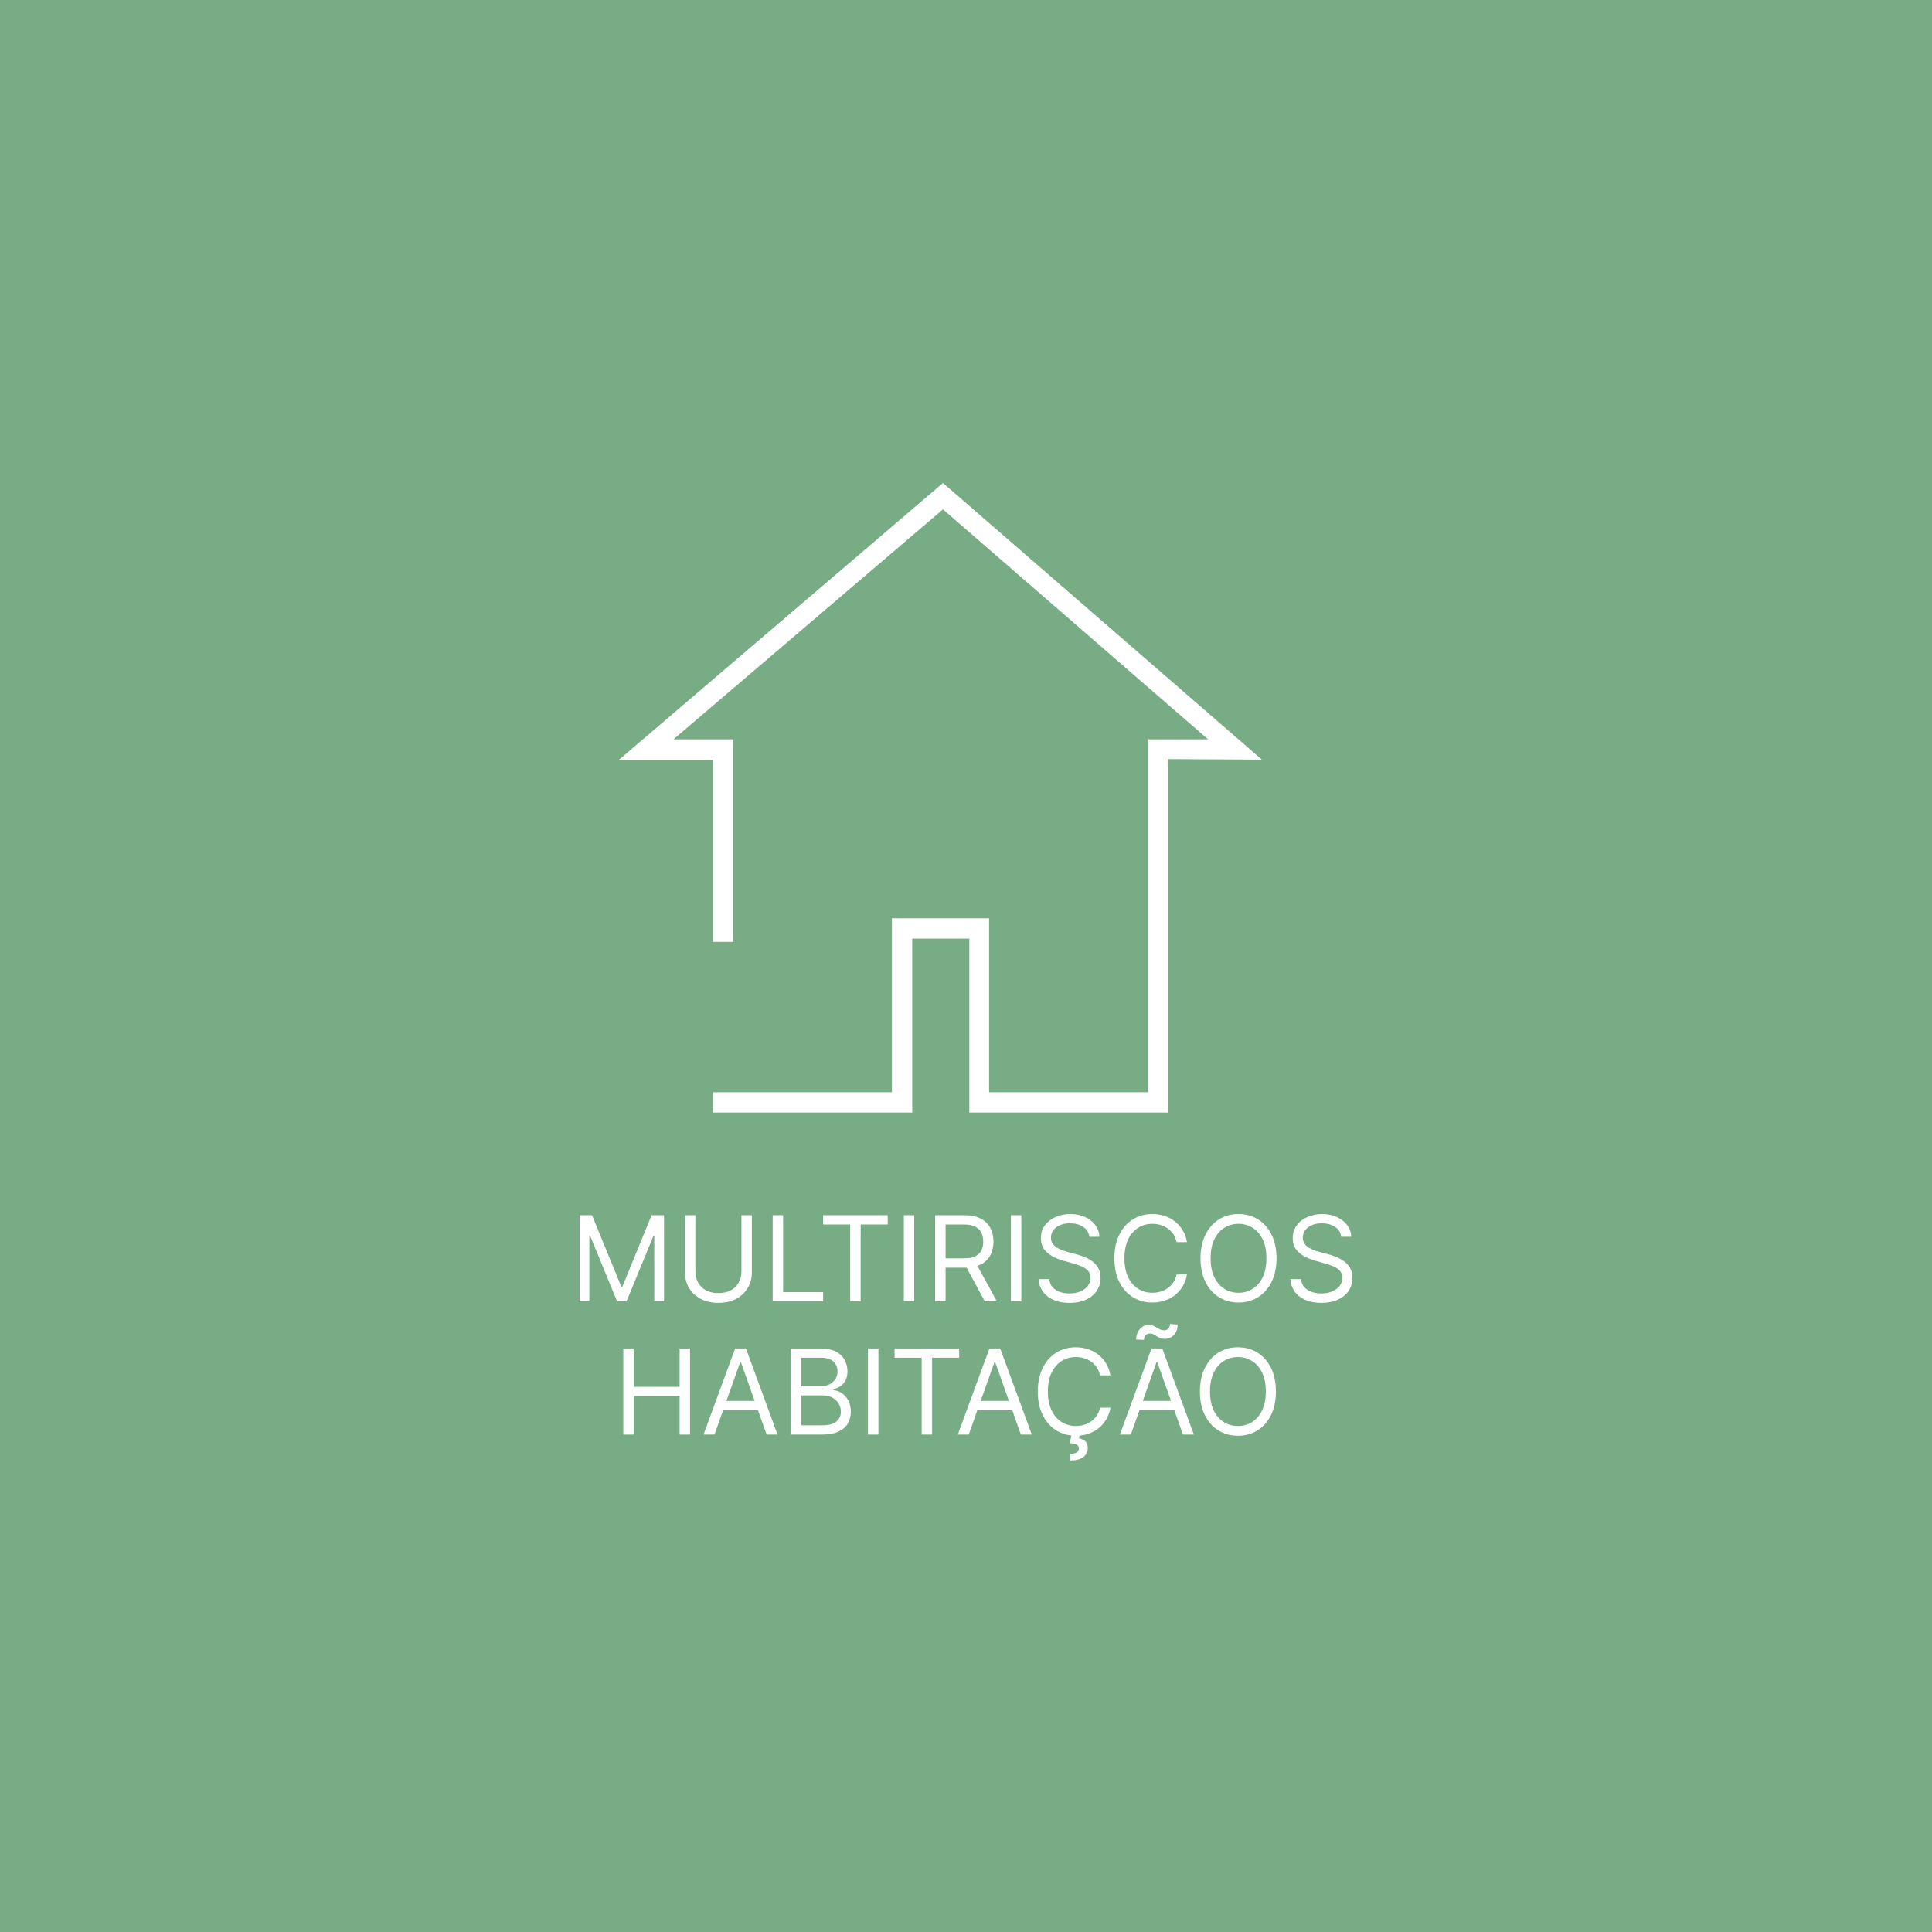
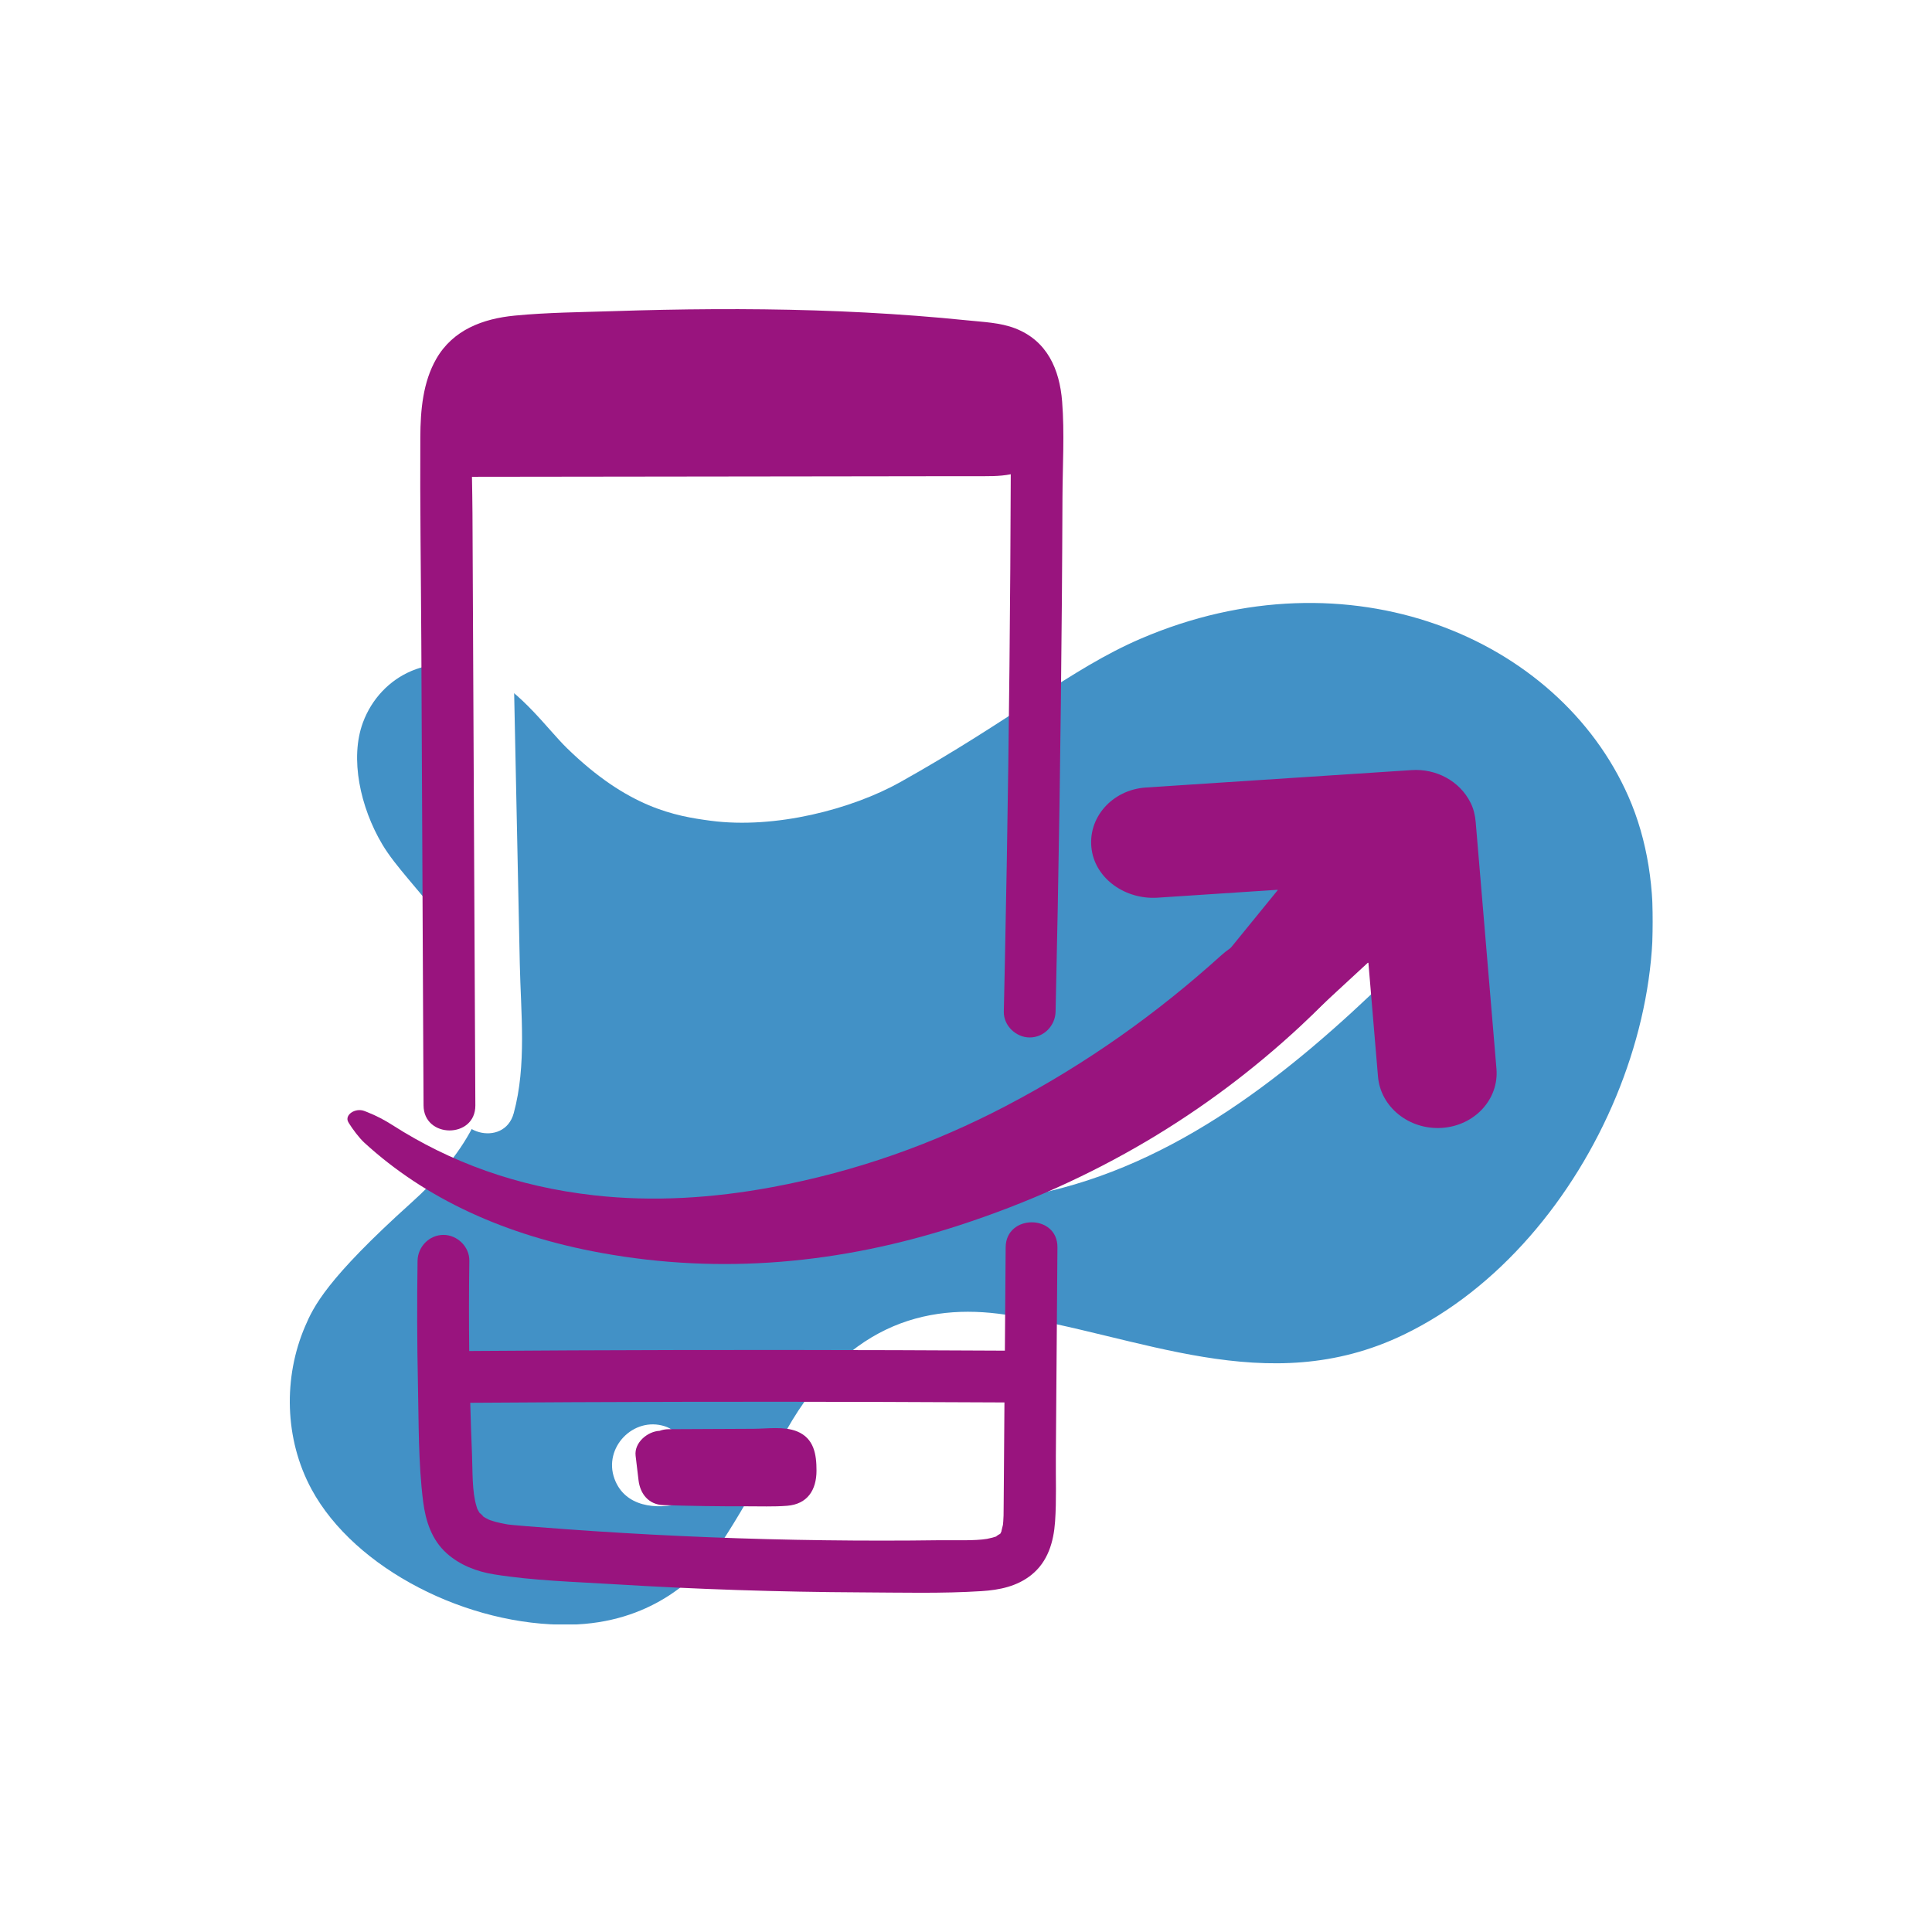
<svg xmlns="http://www.w3.org/2000/svg" width="100" height="100" viewBox="0 0 100 100" fill="none">
-   <rect width="100" height="100" fill="#78AC84" />
-   <path d="M48.808 25L32.046 39.319H36.904V48.752H37.955V38.268H34.858L48.808 26.364L62.531 38.268H59.434V56.536H51.195V47.53H46.166V56.536H36.904V57.588H47.217V48.581H50.172V57.588H60.457V39.291L65.315 39.319L48.808 25Z" fill="white" />
-   <path d="M30 62.901H30.644L32.159 66.601H32.211L33.726 62.901H34.37V67.358H33.865V63.972H33.822L32.429 67.358H31.941L30.548 63.972H30.505V67.358H30V62.901Z" fill="white" />
-   <path d="M38.377 62.901H38.917V65.852C38.917 66.157 38.845 66.429 38.701 66.668C38.559 66.906 38.358 67.094 38.098 67.232C37.839 67.369 37.534 67.437 37.184 67.437C36.835 67.437 36.53 67.369 36.27 67.232C36.011 67.094 35.809 66.906 35.665 66.668C35.523 66.429 35.452 66.157 35.452 65.852V62.901H35.992V65.809C35.992 66.026 36.04 66.22 36.135 66.39C36.231 66.558 36.367 66.691 36.544 66.788C36.723 66.884 36.936 66.932 37.184 66.932C37.432 66.932 37.646 66.884 37.824 66.788C38.003 66.691 38.139 66.558 38.233 66.39C38.329 66.22 38.377 66.026 38.377 65.809V62.901Z" fill="white" />
-   <path d="M39.994 67.358V62.901H40.534V66.88H42.606V67.358H39.994Z" fill="white" />
-   <path d="M42.605 63.38V62.901H45.948V63.38H44.547V67.358H44.007V63.38H42.605Z" fill="white" />
-   <path d="M47.321 62.901V67.358H46.781V62.901H47.321Z" fill="white" />
-   <path d="M48.403 67.358V62.901H49.909C50.257 62.901 50.543 62.961 50.766 63.08C50.99 63.197 51.155 63.359 51.263 63.565C51.37 63.771 51.423 64.005 51.423 64.268C51.423 64.531 51.37 64.764 51.263 64.967C51.155 65.17 50.99 65.329 50.769 65.445C50.547 65.56 50.263 65.617 49.918 65.617H48.699V65.13H49.9C50.138 65.13 50.33 65.095 50.475 65.025C50.621 64.956 50.727 64.857 50.792 64.73C50.859 64.6 50.892 64.447 50.892 64.268C50.892 64.09 50.859 63.934 50.792 63.8C50.726 63.667 50.619 63.564 50.472 63.491C50.326 63.417 50.132 63.38 49.892 63.38H48.943V67.358H48.403ZM50.501 65.356L51.598 67.358H50.971L49.892 65.356H50.501Z" fill="white" />
-   <path d="M52.863 62.901V67.358H52.323V62.901H52.863Z" fill="white" />
-   <path d="M56.382 64.016C56.356 63.795 56.25 63.624 56.064 63.502C55.879 63.38 55.651 63.319 55.381 63.319C55.184 63.319 55.011 63.351 54.863 63.415C54.717 63.479 54.602 63.567 54.519 63.678C54.438 63.79 54.397 63.917 54.397 64.059C54.397 64.178 54.426 64.281 54.482 64.366C54.54 64.45 54.614 64.521 54.704 64.577C54.794 64.632 54.889 64.678 54.987 64.714C55.086 64.749 55.176 64.777 55.259 64.799L55.712 64.921C55.828 64.951 55.957 64.993 56.099 65.047C56.243 65.101 56.38 65.174 56.511 65.267C56.642 65.358 56.751 65.476 56.837 65.62C56.923 65.763 56.965 65.939 56.965 66.148C56.965 66.389 56.902 66.607 56.776 66.801C56.651 66.996 56.468 67.15 56.228 67.265C55.988 67.379 55.697 67.437 55.355 67.437C55.036 67.437 54.759 67.385 54.526 67.282C54.294 67.179 54.111 67.036 53.977 66.851C53.845 66.667 53.771 66.453 53.753 66.209H54.31C54.325 66.378 54.381 66.517 54.48 66.627C54.58 66.736 54.706 66.817 54.859 66.871C55.013 66.923 55.178 66.949 55.355 66.949C55.561 66.949 55.746 66.916 55.91 66.849C56.074 66.781 56.204 66.687 56.299 66.566C56.395 66.444 56.443 66.302 56.443 66.14C56.443 65.992 56.402 65.871 56.319 65.778C56.236 65.686 56.127 65.61 55.993 65.552C55.858 65.494 55.712 65.443 55.555 65.4L55.007 65.243C54.658 65.143 54.383 65 54.18 64.814C53.977 64.629 53.875 64.386 53.875 64.085C53.875 63.836 53.943 63.618 54.078 63.432C54.214 63.245 54.397 63.1 54.626 62.997C54.857 62.893 55.114 62.84 55.398 62.84C55.686 62.84 55.941 62.892 56.164 62.995C56.388 63.097 56.565 63.236 56.696 63.413C56.828 63.59 56.897 63.791 56.904 64.016H56.382Z" fill="white" />
-   <path d="M61.439 64.294H60.9C60.868 64.139 60.812 64.003 60.732 63.885C60.654 63.768 60.558 63.669 60.445 63.589C60.333 63.508 60.209 63.447 60.072 63.406C59.936 63.366 59.794 63.345 59.646 63.345C59.376 63.345 59.132 63.414 58.913 63.55C58.695 63.686 58.522 63.887 58.392 64.153C58.265 64.418 58.201 64.744 58.201 65.13C58.201 65.516 58.265 65.842 58.392 66.107C58.522 66.373 58.695 66.573 58.913 66.71C59.132 66.846 59.376 66.914 59.646 66.914C59.794 66.914 59.936 66.894 60.072 66.853C60.209 66.813 60.333 66.753 60.445 66.673C60.558 66.592 60.654 66.492 60.732 66.375C60.812 66.256 60.868 66.119 60.9 65.966H61.439C61.399 66.193 61.325 66.397 61.217 66.577C61.11 66.757 60.976 66.91 60.817 67.036C60.657 67.161 60.478 67.256 60.279 67.321C60.082 67.387 59.871 67.419 59.646 67.419C59.266 67.419 58.928 67.326 58.632 67.141C58.336 66.955 58.103 66.691 57.933 66.349C57.764 66.006 57.679 65.6 57.679 65.13C57.679 64.66 57.764 64.254 57.933 63.911C58.103 63.569 58.336 63.305 58.632 63.119C58.928 62.933 59.266 62.84 59.646 62.84C59.871 62.84 60.082 62.873 60.279 62.938C60.478 63.004 60.657 63.099 60.817 63.226C60.976 63.35 61.11 63.503 61.217 63.683C61.325 63.861 61.399 64.065 61.439 64.294Z" fill="white" />
-   <path d="M66.072 65.13C66.072 65.6 65.987 66.006 65.817 66.349C65.647 66.691 65.415 66.955 65.119 67.141C64.823 67.326 64.485 67.419 64.105 67.419C63.724 67.419 63.386 67.326 63.09 67.141C62.794 66.955 62.562 66.691 62.392 66.349C62.222 66.006 62.137 65.6 62.137 65.13C62.137 64.66 62.222 64.254 62.392 63.911C62.562 63.569 62.794 63.305 63.09 63.119C63.386 62.933 63.724 62.84 64.105 62.84C64.485 62.84 64.823 62.933 65.119 63.119C65.415 63.305 65.647 63.569 65.817 63.911C65.987 64.254 66.072 64.66 66.072 65.13ZM65.55 65.13C65.55 64.744 65.485 64.418 65.356 64.153C65.228 63.887 65.055 63.686 64.836 63.55C64.618 63.414 64.374 63.345 64.105 63.345C63.835 63.345 63.59 63.414 63.371 63.55C63.154 63.686 62.98 63.887 62.851 64.153C62.723 64.418 62.66 64.744 62.66 65.13C62.66 65.516 62.723 65.842 62.851 66.107C62.98 66.373 63.154 66.573 63.371 66.71C63.59 66.846 63.835 66.914 64.105 66.914C64.374 66.914 64.618 66.846 64.836 66.71C65.055 66.573 65.228 66.373 65.356 66.107C65.485 65.842 65.55 65.516 65.55 65.13Z" fill="white" />
-   <path d="M69.417 64.016C69.391 63.795 69.285 63.624 69.099 63.502C68.913 63.38 68.686 63.319 68.416 63.319C68.218 63.319 68.046 63.351 67.898 63.415C67.751 63.479 67.637 63.567 67.554 63.678C67.473 63.79 67.432 63.917 67.432 64.059C67.432 64.178 67.46 64.281 67.517 64.366C67.575 64.45 67.649 64.521 67.739 64.577C67.829 64.632 67.923 64.678 68.022 64.714C68.12 64.749 68.211 64.777 68.294 64.799L68.746 64.921C68.862 64.951 68.992 64.993 69.134 65.047C69.278 65.101 69.415 65.174 69.545 65.267C69.677 65.358 69.786 65.476 69.872 65.62C69.957 65.763 70 65.939 70 66.148C70 66.389 69.937 66.607 69.811 66.801C69.686 66.996 69.503 67.15 69.262 67.265C69.023 67.379 68.732 67.437 68.39 67.437C68.07 67.437 67.794 67.385 67.56 67.282C67.328 67.179 67.145 67.036 67.012 66.851C66.88 66.667 66.805 66.453 66.788 66.209H67.345C67.359 66.378 67.416 66.517 67.515 66.627C67.615 66.736 67.741 66.817 67.893 66.871C68.047 66.923 68.213 66.949 68.39 66.949C68.596 66.949 68.781 66.916 68.945 66.849C69.109 66.781 69.238 66.687 69.334 66.566C69.43 66.444 69.478 66.302 69.478 66.14C69.478 65.992 69.436 65.871 69.354 65.778C69.271 65.686 69.162 65.61 69.027 65.552C68.892 65.494 68.746 65.443 68.59 65.4L68.041 65.243C67.693 65.143 67.418 65 67.214 64.814C67.011 64.629 66.91 64.386 66.91 64.085C66.91 63.836 66.977 63.618 67.112 63.432C67.249 63.245 67.431 63.1 67.66 62.997C67.891 62.893 68.149 62.84 68.433 62.84C68.72 62.84 68.976 62.892 69.199 62.995C69.423 63.097 69.6 63.236 69.73 63.413C69.862 63.59 69.932 63.791 69.939 64.016H69.417Z" fill="white" />
-   <path d="M32.261 74.254V69.797H32.801V71.782H35.178V69.797H35.717V74.254H35.178V72.26H32.801V74.254H32.261Z" fill="white" />
-   <path d="M36.981 74.254H36.415L38.051 69.797H38.609L40.245 74.254H39.679L38.347 70.502H38.313L36.981 74.254ZM37.19 72.513H39.47V72.992H37.19V72.513Z" fill="white" />
-   <path d="M40.939 74.254V69.797H42.498C42.808 69.797 43.064 69.851 43.266 69.958C43.467 70.064 43.618 70.207 43.716 70.387C43.815 70.565 43.864 70.763 43.864 70.981C43.864 71.172 43.83 71.33 43.762 71.455C43.695 71.58 43.607 71.679 43.496 71.751C43.388 71.824 43.269 71.877 43.142 71.912V71.956C43.278 71.964 43.415 72.012 43.553 72.099C43.691 72.186 43.806 72.311 43.899 72.474C43.992 72.636 44.038 72.835 44.038 73.07C44.038 73.293 43.987 73.494 43.886 73.673C43.784 73.851 43.624 73.993 43.405 74.097C43.186 74.202 42.901 74.254 42.55 74.254H40.939ZM41.479 73.775H42.55C42.902 73.775 43.153 73.707 43.301 73.57C43.45 73.433 43.525 73.266 43.525 73.07C43.525 72.919 43.486 72.78 43.409 72.652C43.333 72.523 43.223 72.42 43.081 72.343C42.939 72.265 42.77 72.226 42.576 72.226H41.479V73.775ZM41.479 71.755H42.48C42.643 71.755 42.789 71.724 42.92 71.66C43.052 71.596 43.156 71.506 43.233 71.39C43.311 71.274 43.351 71.138 43.351 70.981C43.351 70.785 43.282 70.619 43.146 70.482C43.01 70.345 42.794 70.276 42.498 70.276H41.479V71.755Z" fill="white" />
-   <path d="M45.465 69.797V74.254H44.925V69.797H45.465Z" fill="white" />
-   <path d="M46.303 70.276V69.797H49.646V70.276H48.245V74.254H47.705V70.276H46.303Z" fill="white" />
-   <path d="M50.141 74.254H49.575L51.212 69.797H51.769L53.405 74.254H52.84L51.508 70.502H51.473L50.141 74.254ZM50.35 72.513H52.631V72.992H50.35V72.513Z" fill="white" />
-   <path d="M57.477 71.19H56.937C56.905 71.034 56.849 70.898 56.769 70.781C56.691 70.663 56.595 70.564 56.482 70.485C56.37 70.403 56.246 70.342 56.11 70.302C55.974 70.261 55.831 70.241 55.683 70.241C55.414 70.241 55.169 70.309 54.95 70.445C54.732 70.582 54.559 70.783 54.43 71.048C54.302 71.314 54.238 71.639 54.238 72.025C54.238 72.411 54.302 72.737 54.43 73.002C54.559 73.268 54.732 73.469 54.95 73.605C55.169 73.742 55.414 73.81 55.683 73.81C55.831 73.81 55.974 73.79 56.11 73.749C56.246 73.708 56.37 73.648 56.482 73.568C56.595 73.487 56.691 73.388 56.769 73.27C56.849 73.151 56.905 73.015 56.937 72.861H57.477C57.436 73.089 57.362 73.293 57.255 73.473C57.147 73.653 57.014 73.806 56.854 73.932C56.695 74.056 56.516 74.152 56.317 74.217C56.119 74.282 55.908 74.315 55.683 74.315C55.303 74.315 54.965 74.222 54.669 74.036C54.373 73.85 54.141 73.587 53.971 73.244C53.801 72.902 53.716 72.495 53.716 72.025C53.716 71.555 53.801 71.149 53.971 70.807C54.141 70.464 54.373 70.2 54.669 70.014C54.965 69.829 55.303 69.736 55.683 69.736C55.908 69.736 56.119 69.769 56.317 69.834C56.516 69.899 56.695 69.995 56.854 70.121C57.014 70.246 57.147 70.398 57.255 70.578C57.362 70.757 57.436 70.96 57.477 71.19ZM55.457 74.271H55.884L55.849 74.445C55.962 74.463 56.066 74.51 56.16 74.587C56.254 74.665 56.301 74.789 56.301 74.959C56.301 75.146 56.224 75.299 56.069 75.416C55.915 75.535 55.688 75.594 55.387 75.594L55.37 75.255C55.505 75.255 55.617 75.233 55.705 75.19C55.795 75.148 55.84 75.076 55.84 74.976C55.84 74.876 55.803 74.808 55.729 74.772C55.655 74.736 55.535 74.711 55.37 74.698L55.457 74.271Z" fill="white" />
-   <path d="M58.532 74.254H57.966L59.602 69.797H60.159L61.796 74.254H61.23L59.898 70.502H59.863L58.532 74.254ZM58.74 72.513H61.021V72.992H58.74V72.513ZM59.211 69.353L58.81 69.335C58.81 69.114 58.873 68.932 58.999 68.791C59.127 68.649 59.285 68.578 59.472 68.578C59.554 68.578 59.628 68.593 59.691 68.622C59.755 68.649 59.816 68.681 59.874 68.718C59.932 68.754 59.992 68.786 60.053 68.815C60.115 68.843 60.185 68.857 60.264 68.857C60.347 68.857 60.416 68.825 60.473 68.761C60.531 68.696 60.56 68.617 60.56 68.526L60.952 68.561C60.952 68.787 60.888 68.967 60.76 69.1C60.634 69.234 60.477 69.301 60.29 69.301C60.19 69.301 60.107 69.287 60.042 69.259C59.977 69.23 59.919 69.198 59.868 69.161C59.817 69.125 59.763 69.093 59.707 69.066C59.65 69.037 59.581 69.022 59.498 69.022C59.415 69.022 59.346 69.055 59.291 69.12C59.237 69.184 59.211 69.261 59.211 69.353Z" fill="white" />
-   <path d="M66.041 72.025C66.041 72.495 65.956 72.902 65.787 73.244C65.617 73.587 65.384 73.85 65.088 74.036C64.792 74.222 64.454 74.315 64.074 74.315C63.694 74.315 63.356 74.222 63.06 74.036C62.764 73.85 62.531 73.587 62.361 73.244C62.191 72.902 62.107 72.495 62.107 72.025C62.107 71.555 62.191 71.149 62.361 70.807C62.531 70.464 62.764 70.2 63.06 70.014C63.356 69.829 63.694 69.736 64.074 69.736C64.454 69.736 64.792 69.829 65.088 70.014C65.384 70.2 65.617 70.464 65.787 70.807C65.956 71.149 66.041 71.555 66.041 72.025ZM65.519 72.025C65.519 71.639 65.454 71.314 65.325 71.048C65.198 70.783 65.024 70.582 64.805 70.445C64.588 70.309 64.344 70.241 64.074 70.241C63.804 70.241 63.56 70.309 63.341 70.445C63.123 70.582 62.95 70.783 62.82 71.048C62.693 71.314 62.629 71.639 62.629 72.025C62.629 72.411 62.693 72.737 62.82 73.002C62.95 73.268 63.123 73.469 63.341 73.605C63.56 73.742 63.804 73.81 64.074 73.81C64.344 73.81 64.588 73.742 64.805 73.605C65.024 73.469 65.198 73.268 65.325 73.002C65.454 72.737 65.519 72.411 65.519 72.025Z" fill="white" />
+   <rect width="100" height="100" fill="white" />
+   <g clip-path="url(#clip0_115_49343)">
+     <mask id="mask0_115_49343" style="mask-type:luminance" maskUnits="userSpaceOnUse" x="-107" y="-380" width="1124" height="795">
+       <path d="M-106.035 -379.23H1016.48V414.477H-106.035V-379.23Z" fill="white" />
+     </mask>
+     <g mask="url(#mask0_115_49343)">
+       <path d="M25.351 53.43C25.852 57.068 23.831 59.968 21.307 62.237C16.887 66.213 16.224 67.642 15.791 68.654C14.665 71.273 14.711 74.473 16.127 77.088C18.364 81.217 24.224 84.182 29.488 84.092C33.719 84.02 35.919 81.646 36.628 80.82C37.764 79.496 40.268 74.838 40.395 74.597C43.566 68.546 47.912 67.428 52.045 68.048C58.968 69.086 65.567 72.494 72.651 69.085C82.487 64.35 88.259 50.248 84.284 41.221C80.667 33.005 69.829 28.417 59.029 33.065C55.431 34.613 52.422 37.225 46.586 40.489C44.108 41.873 40.138 42.926 36.779 42.481C34.941 42.237 32.515 41.814 29.347 38.725C28.349 37.753 27.002 35.825 25.209 34.929C22.453 33.549 19.694 34.942 18.785 37.398C18.098 39.257 18.648 41.79 19.787 43.704C21.169 46.028 24.669 48.489 25.351 53.43Z" fill="#4291C6" />
+     </g>
+     <mask id="mask1_115_49343" style="mask-type:luminance" maskUnits="userSpaceOnUse" x="-107" y="-380" width="1124" height="795">
+       <path d="M-106.037 -379.23H1016.48V414.477H-106.037V-379.23Z" fill="white" />
+     </mask>
+     <g mask="url(#mask1_115_49343)">
+       <path d="M51.95 77.848C51.949 78.046 51.949 78.246 51.944 78.445C51.938 78.637 51.92 78.888 51.913 78.922C51.905 78.97 51.816 79.296 51.837 79.258C51.809 79.326 51.781 79.373 51.765 79.396C51.751 79.392 51.524 79.533 51.573 79.525C51.504 79.55 51.432 79.57 51.362 79.589C51.336 79.597 51.078 79.652 51.1 79.65C50.447 79.76 49.409 79.713 48.636 79.722C47.649 79.736 46.661 79.742 45.675 79.742C41.694 79.744 37.715 79.64 33.741 79.43C31.769 79.326 29.8 79.196 27.833 79.041C27.41 79.008 26.988 78.977 26.567 78.936C26.472 78.926 26.376 78.917 26.28 78.905C26.344 78.913 26.483 78.942 26.208 78.892C26.018 78.856 25.832 78.821 25.646 78.77C25.556 78.745 25.466 78.716 25.377 78.686C25.377 78.688 25.325 78.665 25.287 78.65C25.24 78.625 25.144 78.576 25.131 78.568C25.084 78.54 25.037 78.512 24.992 78.481C25.06 78.518 24.814 78.281 24.837 78.328C24.799 78.272 24.764 78.209 24.733 78.149C24.686 78.061 24.715 78.13 24.666 77.974C24.425 77.198 24.468 76.152 24.429 75.222C24.392 74.352 24.363 73.48 24.34 72.608C31.469 72.558 38.599 72.542 45.728 72.564C47.816 72.569 49.904 72.578 51.99 72.59L51.961 76.47C51.957 76.929 51.955 77.389 51.95 77.848ZM54.677 71.844C54.696 69.417 54.715 66.989 54.733 64.561C54.746 62.836 52.066 62.834 52.053 64.561L52.012 69.91C44.526 69.868 37.04 69.862 29.555 69.896C27.799 69.904 26.043 69.916 24.287 69.928C24.269 68.372 24.27 66.816 24.293 65.258C24.305 64.534 23.671 63.918 22.953 63.918C22.217 63.918 21.624 64.532 21.613 65.258C21.581 67.376 21.587 69.493 21.632 71.609C21.676 73.633 21.648 75.713 21.902 77.724C22.028 78.72 22.345 79.705 23.119 80.397C23.8 81.008 24.671 81.344 25.567 81.488C27.605 81.816 29.71 81.872 31.77 81.998C36.038 82.26 40.313 82.401 44.589 82.421C46.654 82.43 48.746 82.488 50.808 82.356C51.733 82.297 52.639 82.112 53.379 81.521C54.24 80.833 54.537 79.812 54.611 78.752C54.688 77.637 54.641 76.504 54.651 75.388C54.66 74.206 54.668 73.025 54.677 71.844Z" fill="#99147E" />
+     </g>
+     <mask id="mask2_115_49343" style="mask-type:luminance" maskUnits="userSpaceOnUse" x="-107" y="-380" width="1124" height="795">
+       <path d="M-106.037 -379.23H1016.48V414.477H-106.037V-379.23Z" fill="white" />
+     </mask>
+     <g mask="url(#mask2_115_49343)">
+       <path d="M26.904 49.877C26.846 47.142 26.79 44.407 26.733 41.671C26.62 36.202 26.506 30.733 26.392 25.262C26.353 23.374 23.413 23.367 23.453 25.262C23.564 30.598 23.674 35.935 23.785 41.271C23.84 43.873 23.894 46.474 23.948 49.077C24 51.577 24.42 54.401 23.756 56.839C23.258 58.666 26.093 59.446 26.59 57.62C27.268 55.13 26.957 52.425 26.904 49.877Z" fill="white" />
+     </g>
+     <mask id="mask3_115_49343" style="mask-type:luminance" maskUnits="userSpaceOnUse" x="-107" y="-380" width="1124" height="795">
+       <path d="M-106.035 -379.23H1016.48V414.477H-106.035V-379.23Z" fill="white" />
+     </mask>
+     <g mask="url(#mask3_115_49343)">
+       <path d="M70.175 48.718C65.297 53.466 59.787 57.956 52.957 59.363C51.361 59.691 52.035 62.134 53.63 61.806C60.869 60.316 66.794 55.543 71.967 50.51C73.138 49.37 71.345 47.579 70.175 48.718Z" fill="white" />
+     </g>
+     <mask id="mask4_115_49343" style="mask-type:luminance" maskUnits="userSpaceOnUse" x="-107" y="-380" width="1124" height="795">
+       <path d="M-106.037 -379.23H1016.48V414.477H-106.037V-379.23Z" fill="white" />
+     </mask>
+     <g mask="url(#mask4_115_49343)">
+       <path d="M36.132 76.316C35.989 75.876 35.643 75.556 35.224 75.457C35.241 75.413 35.256 75.368 35.267 75.322C35.419 74.655 35.067 74.035 34.417 73.826C32.785 73.299 31.216 74.933 31.805 76.541C32.34 78.004 33.973 78.152 35.283 77.812C35.899 77.652 36.332 76.935 36.132 76.316Z" fill="white" />
+     </g>
+     <mask id="mask5_115_49343" style="mask-type:luminance" maskUnits="userSpaceOnUse" x="-107" y="-380" width="1124" height="795">
+       <path d="M-106.035 -379.23H1016.48V414.477H-106.035V-379.23Z" fill="white" />
+     </mask>
+     <g mask="url(#mask5_115_49343)">
+       <path d="M70.599 47.352V47.348C70.583 47.149 70.337 47.013 70.063 47.052C70.034 47.056 70.003 47.061 69.974 47.065C69.939 47.071 69.915 47.075 69.886 47.078C69.659 47.136 69.428 47.188 69.202 47.246C67.876 47.588 66.575 47.976 65.266 48.341C64.462 48.566 63.754 48.959 63.203 49.455C59.954 52.392 56.294 55.035 52.047 57.255C48.333 59.197 44.331 60.635 39.979 61.444C36.897 62.017 33.819 62.213 30.755 61.87C26.738 61.422 23.302 60.147 20.311 58.233C19.913 57.978 19.482 57.749 19.014 57.565L18.87 57.508C18.392 57.32 17.82 57.706 18.026 58.076C18.035 58.094 18.046 58.112 18.056 58.13C18.241 58.428 18.582 58.892 18.858 59.145C22.026 62.047 26.138 63.943 31.116 64.849C37.335 65.981 43.515 65.415 49.622 63.431C56.703 61.129 62.503 57.581 67.315 53.108C68.146 52.336 68.927 51.536 69.702 50.733C70.338 50.073 70.675 49.293 70.656 48.516C70.646 48.128 70.629 47.74 70.599 47.352Z" fill="#99147E" />
+     </g>
+     <mask id="mask6_115_49343" style="mask-type:luminance" maskUnits="userSpaceOnUse" x="-107" y="-380" width="1124" height="795">
+       <path d="M-106.035 -379.23H1016.48V414.477H-106.035V-379.23Z" fill="white" />
+     </mask>
+     <g mask="url(#mask6_115_49343)">
+       <path d="M77.457 55.324L76.382 42.553C76.353 42.209 76.275 41.868 76.119 41.554C75.549 40.41 74.319 39.777 73.071 39.86L59.312 40.761C57.556 40.877 56.261 42.344 56.507 43.993C56.734 45.512 58.271 46.57 59.913 46.464L66.114 46.056C66.129 46.056 66.136 46.07 66.129 46.081C66.129 46.081 65.075 47.376 63.683 49.085C64.037 49.046 64.397 49.033 64.759 49.037C65.214 49.042 65.611 49.265 65.91 49.594C66.147 49.857 66.426 50.077 66.752 50.212C67.496 50.52 68.05 51.224 67.87 52.169C67.854 52.249 67.834 52.325 67.818 52.404C67.817 52.469 67.805 52.537 67.796 52.605L70.802 49.829C70.814 49.834 70.817 49.836 70.829 49.84L71.325 55.726C71.391 56.514 71.794 57.205 72.392 57.685C72.991 58.166 73.784 58.434 74.631 58.38C76.325 58.268 77.588 56.9 77.457 55.324Z" fill="#99147E" />
+     </g>
+     <mask id="mask7_115_49343" style="mask-type:luminance" maskUnits="userSpaceOnUse" x="-107" y="-380" width="1124" height="795">
+       <path d="M-106.035 -379.23H1016.48V414.477H-106.035V-379.23Z" fill="white" />
+     </mask>
+     <g mask="url(#mask7_115_49343)">
+       <path d="M41.251 74.087C40.586 73.819 39.727 73.95 39.023 73.954C37.553 73.961 36.082 73.969 34.613 73.975C34.437 73.977 34.281 74.007 34.143 74.059C33.521 74.087 32.819 74.667 32.899 75.347C32.95 75.769 32.999 76.191 33.05 76.613C33.134 77.325 33.574 77.881 34.341 77.905C35.762 77.949 37.185 77.97 38.607 77.966C39.313 77.963 40.037 77.995 40.741 77.939C41.798 77.855 42.261 77.118 42.262 76.123C42.263 75.282 42.137 74.445 41.251 74.087Z" fill="#99147E" />
+     </g>
+     <mask id="mask8_115_49343" style="mask-type:luminance" maskUnits="userSpaceOnUse" x="-107" y="-380" width="1124" height="795">
+       <path d="M-106.035 -379.23H1016.48V414.477H-106.035V-379.23Z" fill="white" />
+     </mask>
+     <g mask="url(#mask8_115_49343)">
+       <path d="M54.976 20.785C54.844 19.112 54.199 17.636 52.545 16.996C51.768 16.695 50.883 16.667 50.06 16.581C49.188 16.492 48.313 16.413 47.439 16.347C43.937 16.079 40.424 15.984 36.913 16.003C35.189 16.012 33.465 16.048 31.741 16.105C30.045 16.16 28.329 16.172 26.64 16.336C24.997 16.495 23.452 17.069 22.587 18.565C21.887 19.777 21.764 21.239 21.756 22.608C21.736 26.14 21.789 29.673 21.807 33.205L21.909 54.537C21.915 55.431 21.919 56.324 21.923 57.217C21.932 58.941 24.612 58.945 24.604 57.217C24.571 50.404 24.537 43.591 24.504 36.777C24.488 33.371 24.471 29.964 24.455 26.557C24.452 25.932 24.439 25.305 24.429 24.679C30.672 24.671 36.916 24.663 43.159 24.656C44.811 24.653 46.461 24.652 48.113 24.649C48.905 24.648 49.699 24.648 50.491 24.647C51.095 24.645 51.721 24.668 52.317 24.547C52.312 26.167 52.304 27.788 52.293 29.409C52.248 36.203 52.155 42.995 52.013 49.787C51.995 50.644 51.976 51.501 51.957 52.359C51.94 53.083 52.584 53.699 53.297 53.699C54.037 53.699 54.621 53.085 54.637 52.359C54.799 45.237 54.907 38.115 54.963 30.992C54.976 29.244 54.987 27.497 54.993 25.749C55 24.105 55.105 22.425 54.976 20.785Z" fill="#99147E" />
+     </g>
+   </g>
+   <defs>
+     <clipPath id="clip0_115_49343">
+       <rect width="70.552" height="68.093" fill="white" transform="translate(15 16)" />
+     </clipPath>
+   </defs>
</svg>
